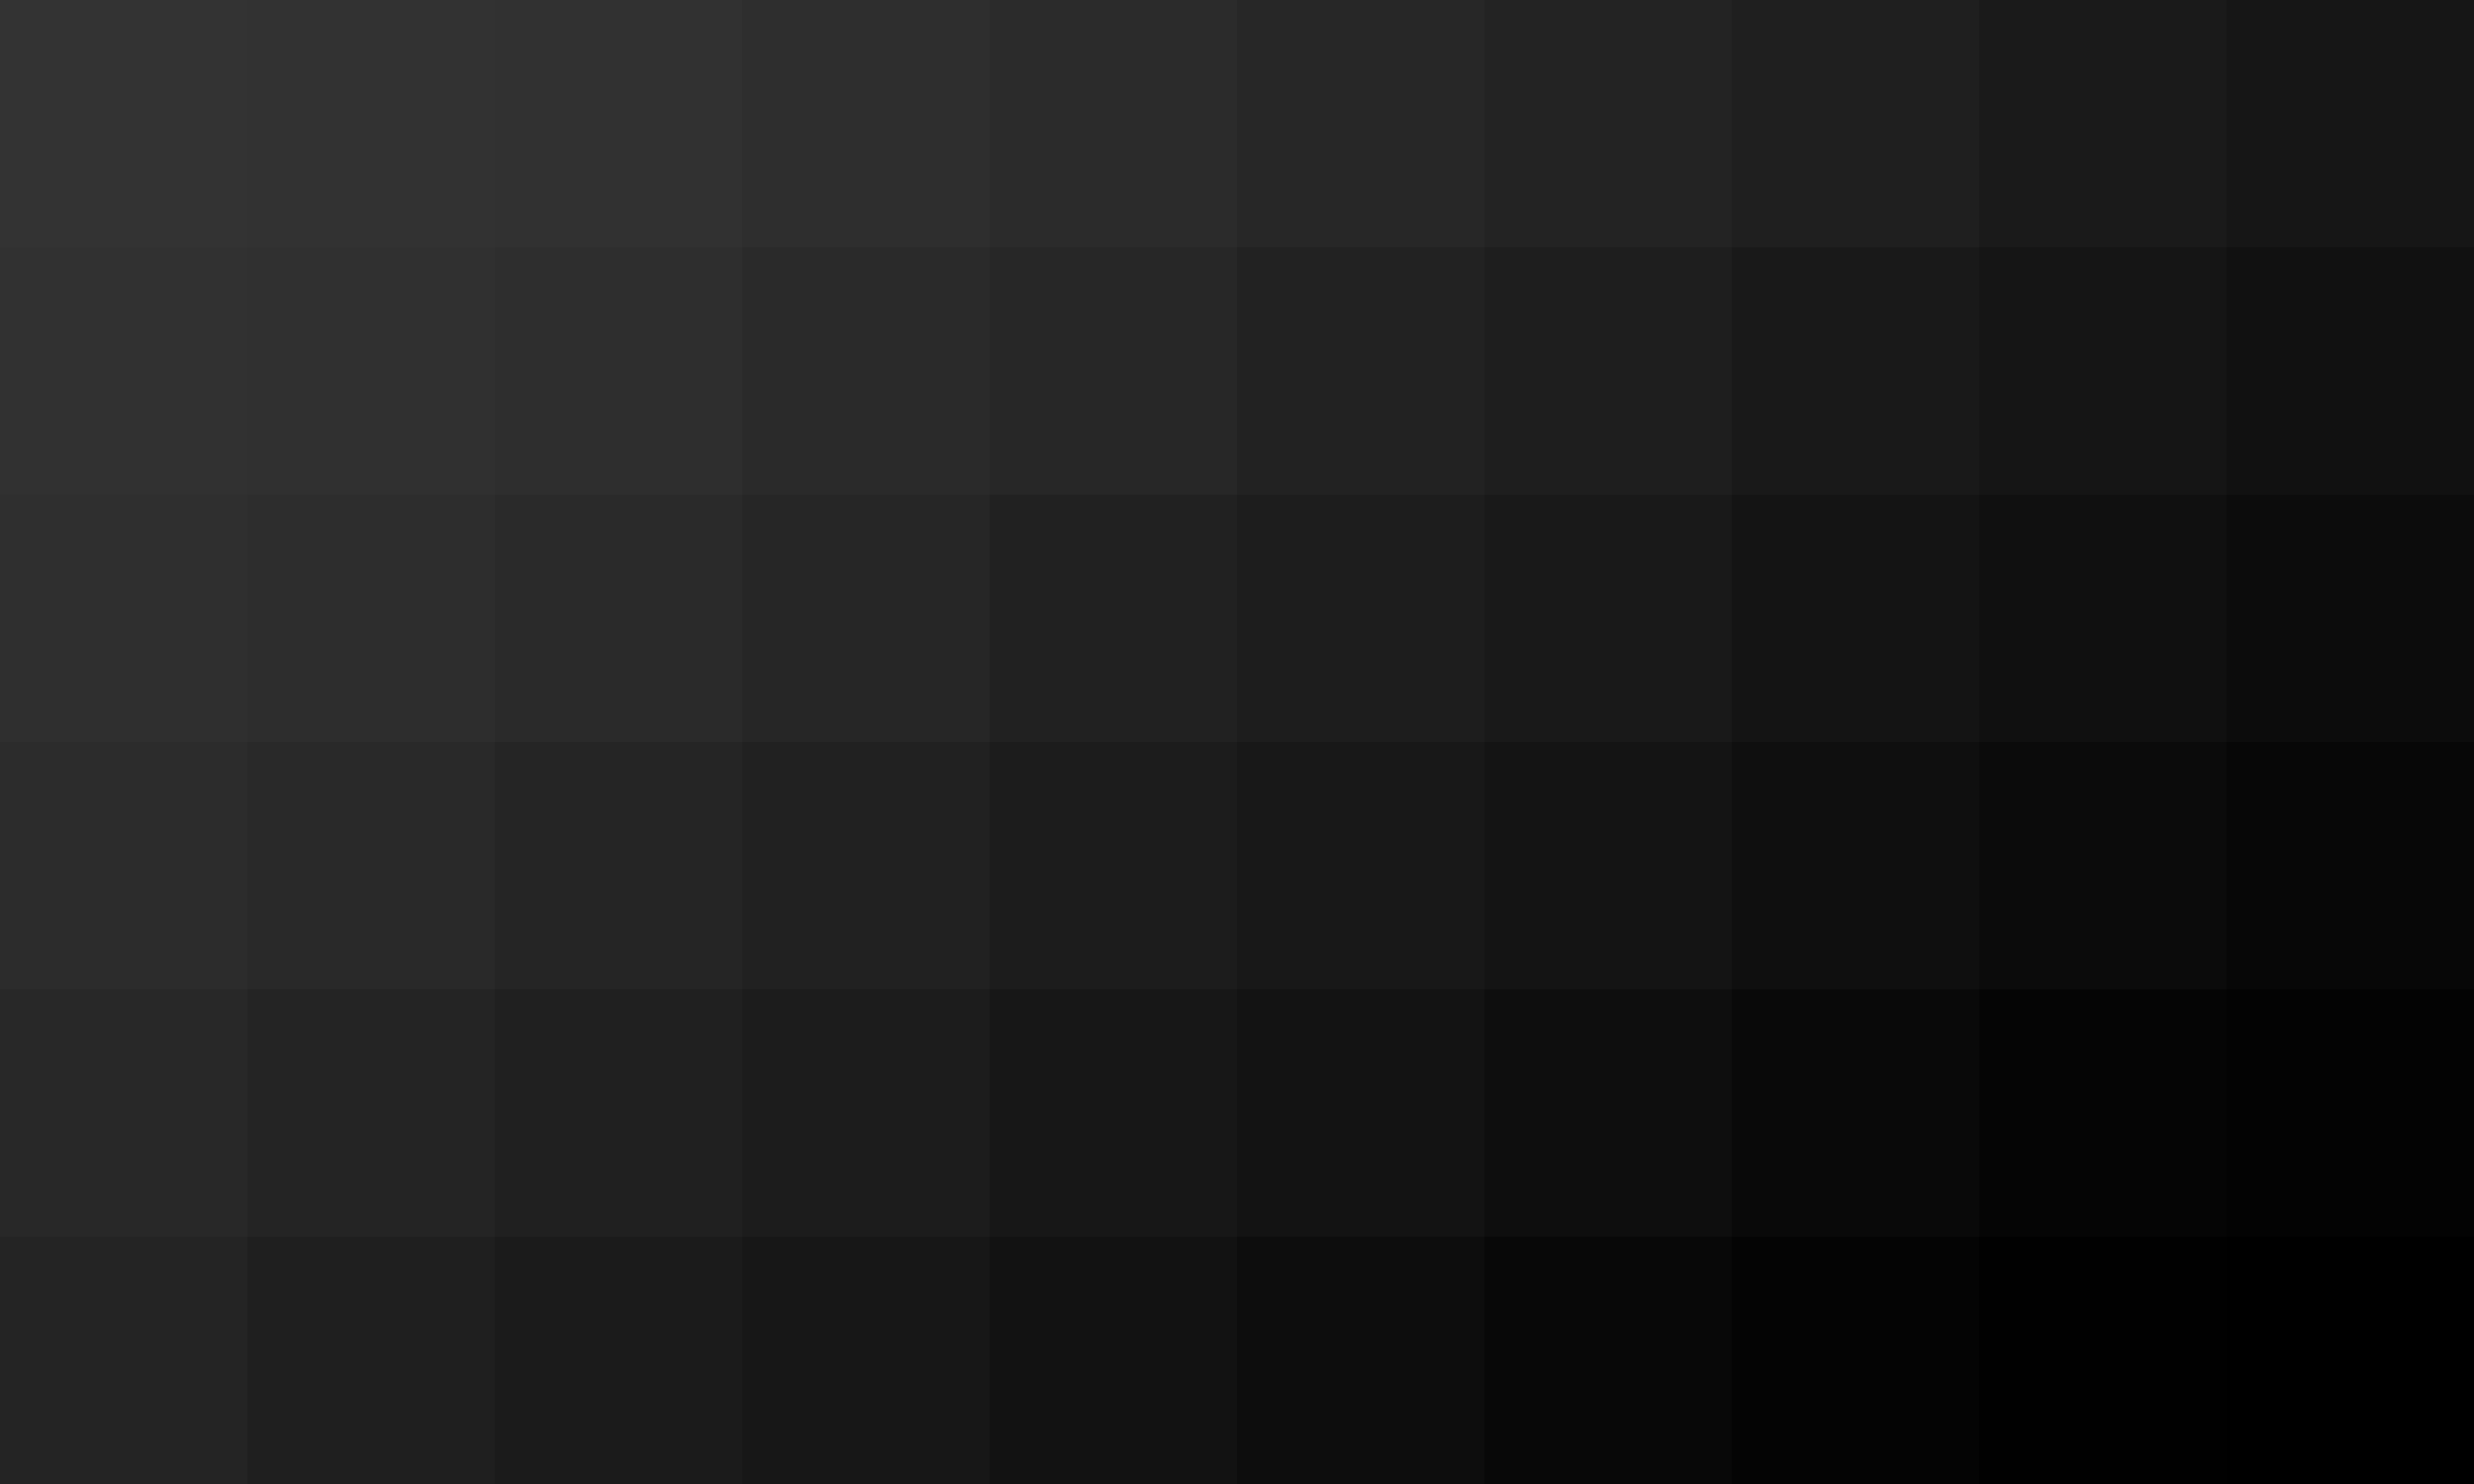
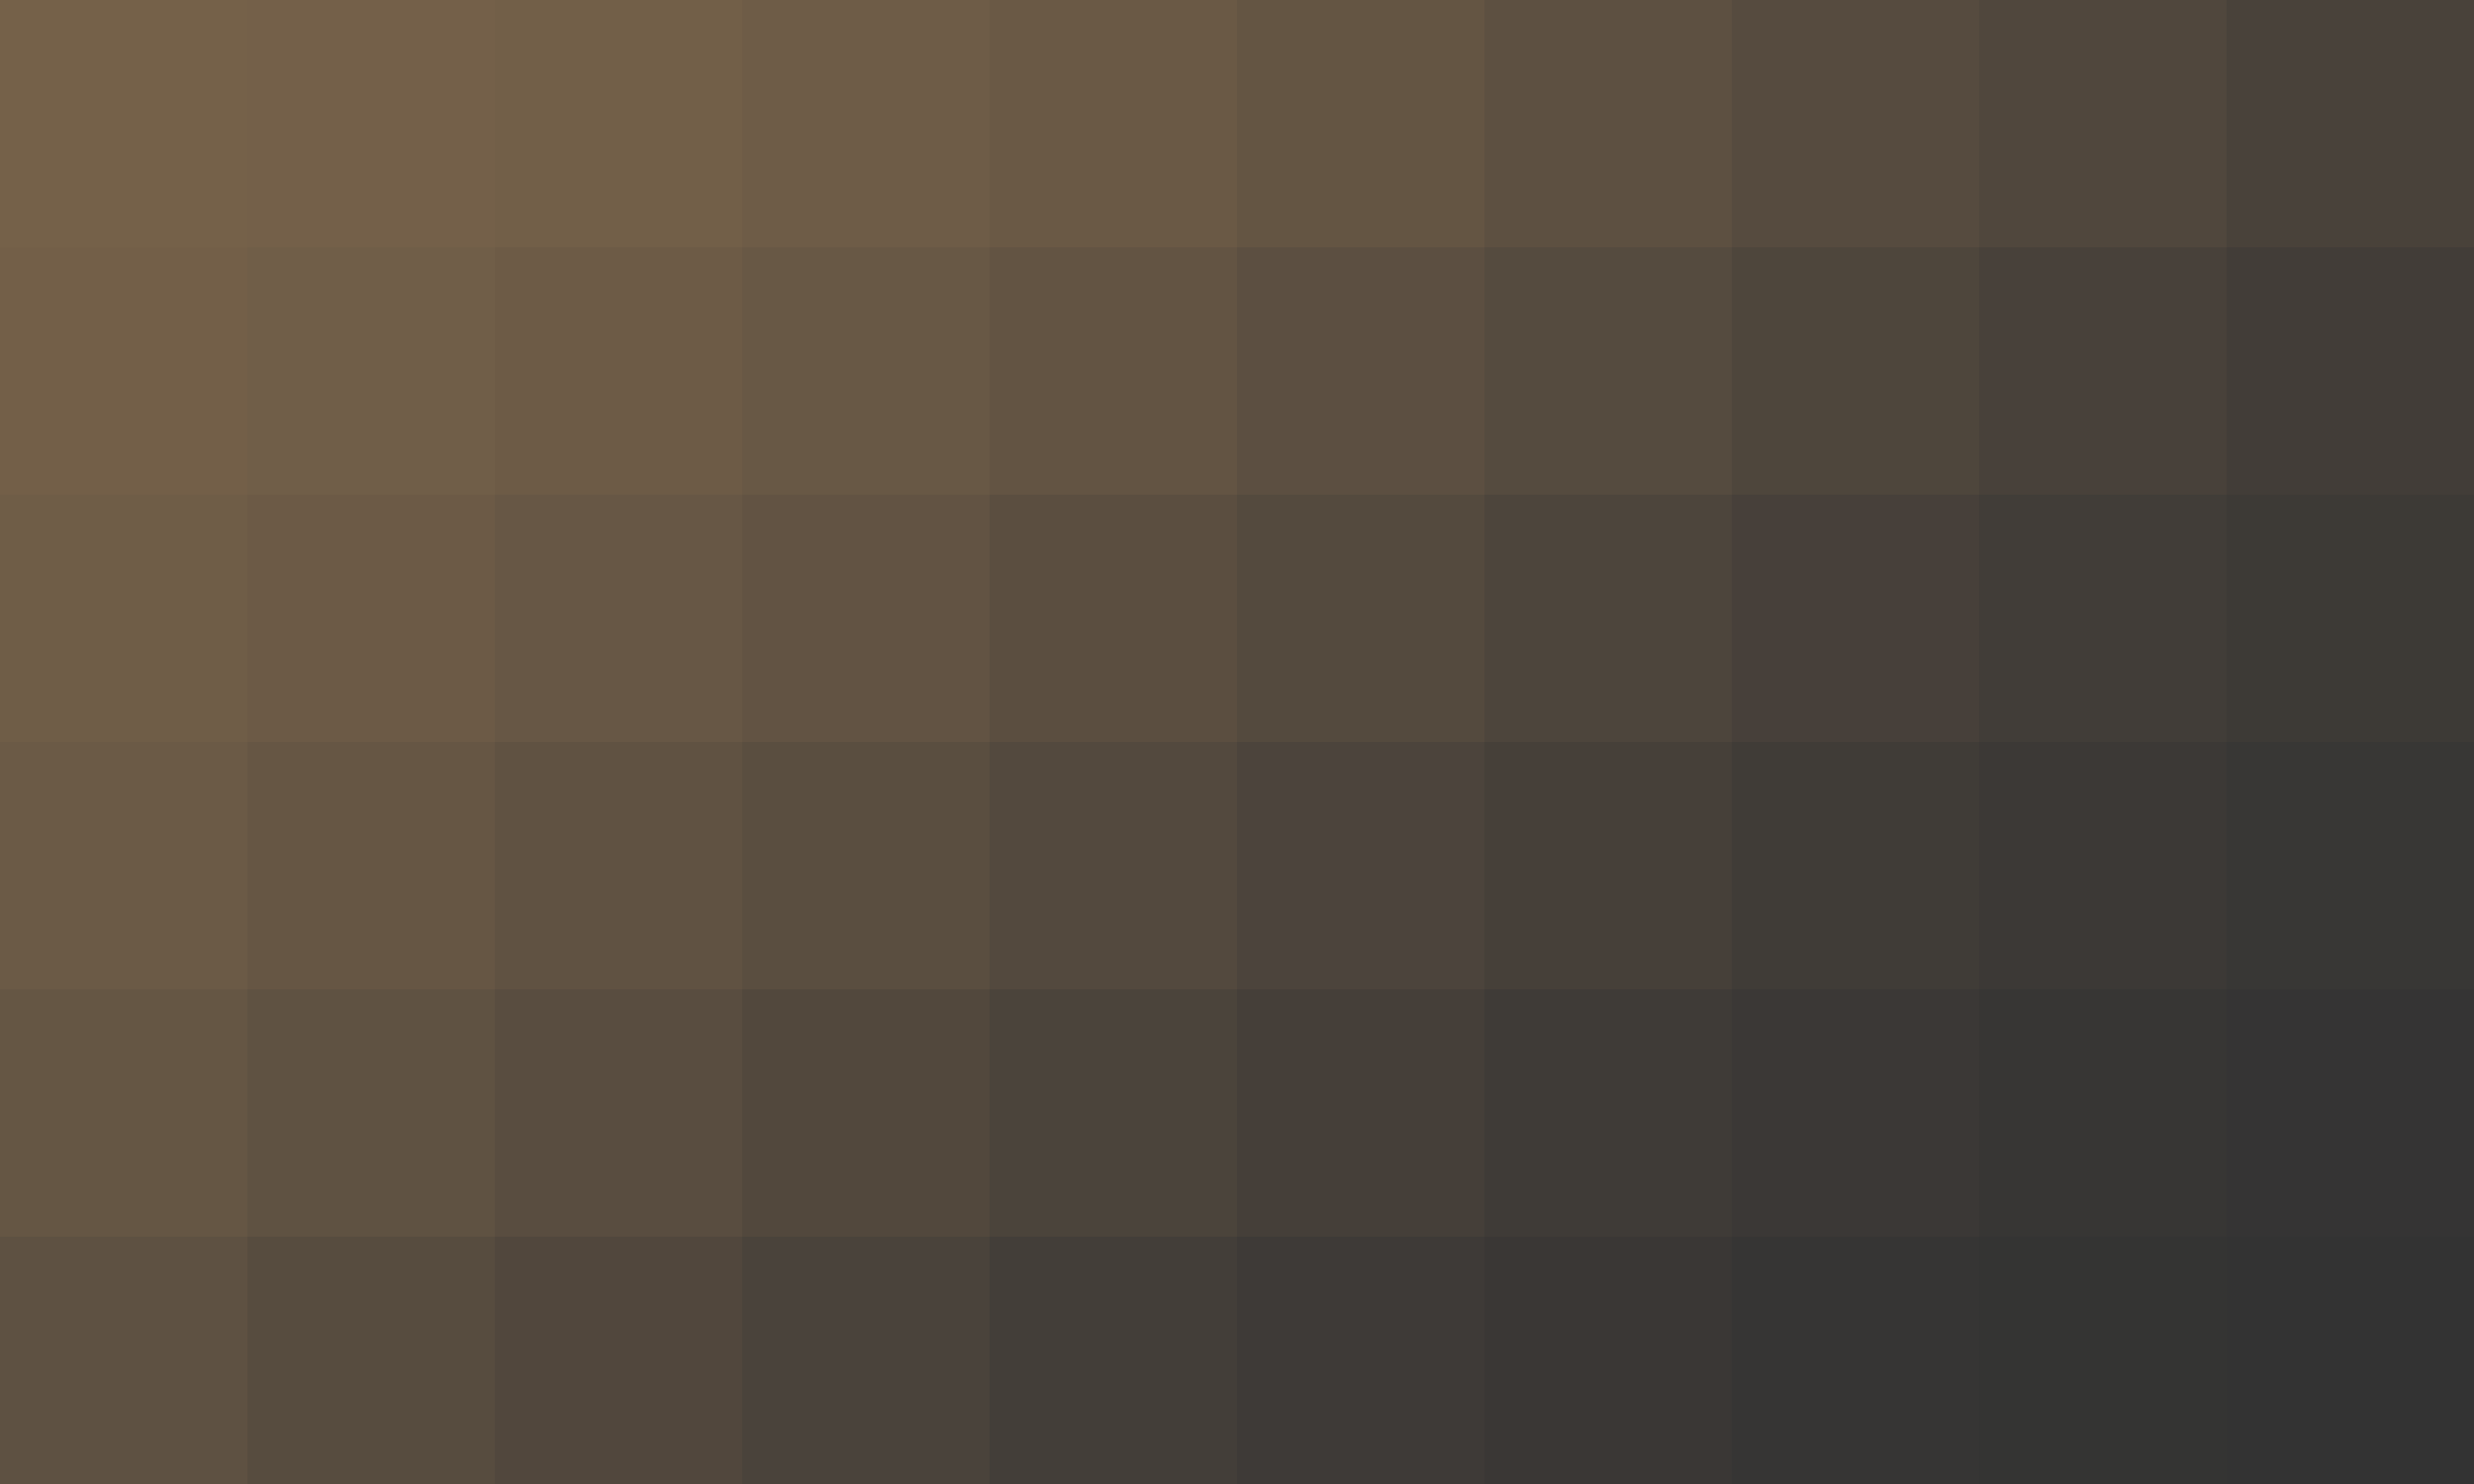
<svg xmlns="http://www.w3.org/2000/svg" width="100%" height="100%" viewBox="0 0 100 60">
-   <rect fill="#333333" width="100" height="60" />
+   <rect fill="#756149" width="100" height="60" />
  <g fill-opacity="1">
-     <rect fill="#333333" width="11" height="11" />
-     <rect fill="#323232" x="10" width="11" height="11" />
-     <rect fill="#313131" y="10" width="11" height="11" />
-     <rect fill="#313131" x="20" width="11" height="11" />
-     <rect fill="#303030" x="10" y="10" width="11" height="11" />
-     <rect fill="#2f2f2f" y="20" width="11" height="11" />
-     <rect fill="#2e2e2e" x="30" width="11" height="11" />
-     <rect fill="#2e2e2e" x="20" y="10" width="11" height="11" />
-     <rect fill="#2d2d2d" x="10" y="20" width="11" height="11" />
-     <rect fill="#2c2c2c" y="30" width="11" height="11" />
-     <rect fill="#2b2b2b" x="40" width="11" height="11" />
-     <rect fill="#2a2a2a" x="30" y="10" width="11" height="11" />
-     <rect fill="#2a2a2a" x="20" y="20" width="11" height="11" />
-     <rect fill="#292929" x="10" y="30" width="11" height="11" />
-     <rect fill="#282828" y="40" width="11" height="11" />
-     <rect fill="#272727" x="50" width="11" height="11" />
-     <rect fill="#272727" x="40" y="10" width="11" height="11" />
-     <rect fill="#262626" x="30" y="20" width="11" height="11" />
-     <rect fill="#252525" x="20" y="30" width="11" height="11" />
-     <rect fill="#242424" x="10" y="40" width="11" height="11" />
-     <rect fill="#242424" y="50" width="11" height="11" />
-     <rect fill="#232323" x="60" width="11" height="11" />
-     <rect fill="#222222" x="50" y="10" width="11" height="11" />
-     <rect fill="#212121" x="40" y="20" width="11" height="11" />
-     <rect fill="#212121" x="30" y="30" width="11" height="11" />
-     <rect fill="#202020" x="20" y="40" width="11" height="11" />
-     <rect fill="#1f1f1f" x="10" y="50" width="11" height="11" />
-     <rect fill="#1f1f1f" x="70" width="11" height="11" />
-     <rect fill="#1e1e1e" x="60" y="10" width="11" height="11" />
-     <rect fill="#1d1d1d" x="50" y="20" width="11" height="11" />
-     <rect fill="#1c1c1c" x="40" y="30" width="11" height="11" />
-     <rect fill="#1c1c1c" x="30" y="40" width="11" height="11" />
-     <rect fill="#1b1b1b" x="20" y="50" width="11" height="11" />
-     <rect fill="#1a1a1a" x="80" width="11" height="11" />
-     <rect fill="#191919" x="70" y="10" width="11" height="11" />
-     <rect fill="#191919" x="60" y="20" width="11" height="11" />
-     <rect fill="#181818" x="50" y="30" width="11" height="11" />
-     <rect fill="#171717" x="40" y="40" width="11" height="11" />
-     <rect fill="#171717" x="30" y="50" width="11" height="11" />
-     <rect fill="#161616" x="90" width="11" height="11" />
-     <rect fill="#151515" x="80" y="10" width="11" height="11" />
-     <rect fill="#141414" x="70" y="20" width="11" height="11" />
-     <rect fill="#141414" x="60" y="30" width="11" height="11" />
-     <rect fill="#131313" x="50" y="40" width="11" height="11" />
-     <rect fill="#121212" x="40" y="50" width="11" height="11" />
-     <rect fill="#111111" x="90" y="10" width="11" height="11" />
-     <rect fill="#101010" x="80" y="20" width="11" height="11" />
-     <rect fill="#0f0f0f" x="70" y="30" width="11" height="11" />
-     <rect fill="#0e0e0e" x="60" y="40" width="11" height="11" />
-     <rect fill="#0d0d0d" x="50" y="50" width="11" height="11" />
-     <rect fill="#0c0c0c" x="90" y="20" width="11" height="11" />
-     <rect fill="#0b0b0b" x="80" y="30" width="11" height="11" />
-     <rect fill="#090909" x="70" y="40" width="11" height="11" />
-     <rect fill="#080808" x="60" y="50" width="11" height="11" />
-     <rect fill="#070707" x="90" y="30" width="11" height="11" />
-     <rect fill="#050505" x="80" y="40" width="11" height="11" />
-     <rect fill="#040404" x="70" y="50" width="11" height="11" />
-     <rect fill="#030303" x="90" y="40" width="11" height="11" />
-     <rect fill="#010101" x="80" y="50" width="11" height="11" />
-     <rect fill="#000000" x="90" y="50" width="11" height="11" />
+     <rect fill="#756149" width="11" height="11" />
+     <rect fill="#746049" x="10" width="11" height="11" />
+     <rect fill="#735f48" y="10" width="11" height="11" />
+     <rect fill="#725f48" x="20" width="11" height="11" />
+     <rect fill="#705e48" x="10" y="10" width="11" height="11" />
+     <rect fill="#6f5d47" y="20" width="11" height="11" />
+     <rect fill="#6e5c47" x="30" width="11" height="11" />
+     <rect fill="#6d5b46" x="20" y="10" width="11" height="11" />
+     <rect fill="#6c5a46" x="10" y="20" width="11" height="11" />
+     <rect fill="#6b5a46" y="30" width="11" height="11" />
+     <rect fill="#6a5945" x="40" width="11" height="11" />
+     <rect fill="#685845" x="30" y="10" width="11" height="11" />
+     <rect fill="#675745" x="20" y="20" width="11" height="11" />
+     <rect fill="#665644" x="10" y="30" width="11" height="11" />
+     <rect fill="#655644" y="40" width="11" height="11" />
+     <rect fill="#645543" x="50" width="11" height="11" />
+     <rect fill="#635443" x="40" y="10" width="11" height="11" />
+     <rect fill="#625343" x="30" y="20" width="11" height="11" />
+     <rect fill="#605242" x="20" y="30" width="11" height="11" />
+     <rect fill="#5f5242" x="10" y="40" width="11" height="11" />
+     <rect fill="#5e5142" y="50" width="11" height="11" />
+     <rect fill="#5d5041" x="60" width="11" height="11" />
+     <rect fill="#5c4f41" x="50" y="10" width="11" height="11" />
+     <rect fill="#5b4e40" x="40" y="20" width="11" height="11" />
+     <rect fill="#5a4e40" x="30" y="30" width="11" height="11" />
+     <rect fill="#594d40" x="20" y="40" width="11" height="11" />
+     <rect fill="#574c3f" x="10" y="50" width="11" height="11" />
+     <rect fill="#564b3f" x="70" width="11" height="11" />
+     <rect fill="#554b3f" x="60" y="10" width="11" height="11" />
+     <rect fill="#544a3e" x="50" y="20" width="11" height="11" />
+     <rect fill="#53493e" x="40" y="30" width="11" height="11" />
+     <rect fill="#52483d" x="30" y="40" width="11" height="11" />
+     <rect fill="#51473d" x="20" y="50" width="11" height="11" />
+     <rect fill="#50473d" x="80" width="11" height="11" />
+     <rect fill="#4e463c" x="70" y="10" width="11" height="11" />
+     <rect fill="#4d453c" x="60" y="20" width="11" height="11" />
+     <rect fill="#4c443c" x="50" y="30" width="11" height="11" />
+     <rect fill="#4b443b" x="40" y="40" width="11" height="11" />
+     <rect fill="#4a433b" x="30" y="50" width="11" height="11" />
+     <rect fill="#49423a" x="90" width="11" height="11" />
+     <rect fill="#48413a" x="80" y="10" width="11" height="11" />
+     <rect fill="#47403a" x="70" y="20" width="11" height="11" />
+     <rect fill="#464039" x="60" y="30" width="11" height="11" />
+     <rect fill="#453f39" x="50" y="40" width="11" height="11" />
+     <rect fill="#433e39" x="40" y="50" width="11" height="11" />
+     <rect fill="#423d38" x="90" y="10" width="11" height="11" />
+     <rect fill="#413d38" x="80" y="20" width="11" height="11" />
+     <rect fill="#403c37" x="70" y="30" width="11" height="11" />
+     <rect fill="#3f3b37" x="60" y="40" width="11" height="11" />
+     <rect fill="#3e3a37" x="50" y="50" width="11" height="11" />
+     <rect fill="#3d3a36" x="90" y="20" width="11" height="11" />
+     <rect fill="#3c3936" x="80" y="30" width="11" height="11" />
+     <rect fill="#3b3836" x="70" y="40" width="11" height="11" />
+     <rect fill="#3a3735" x="60" y="50" width="11" height="11" />
+     <rect fill="#383735" x="90" y="30" width="11" height="11" />
+     <rect fill="#373634" x="80" y="40" width="11" height="11" />
+     <rect fill="#363534" x="70" y="50" width="11" height="11" />
+     <rect fill="#353434" x="90" y="40" width="11" height="11" />
+     <rect fill="#343433" x="80" y="50" width="11" height="11" />
+     <rect fill="#333333" x="90" y="50" width="11" height="11" />
  </g>
</svg>
